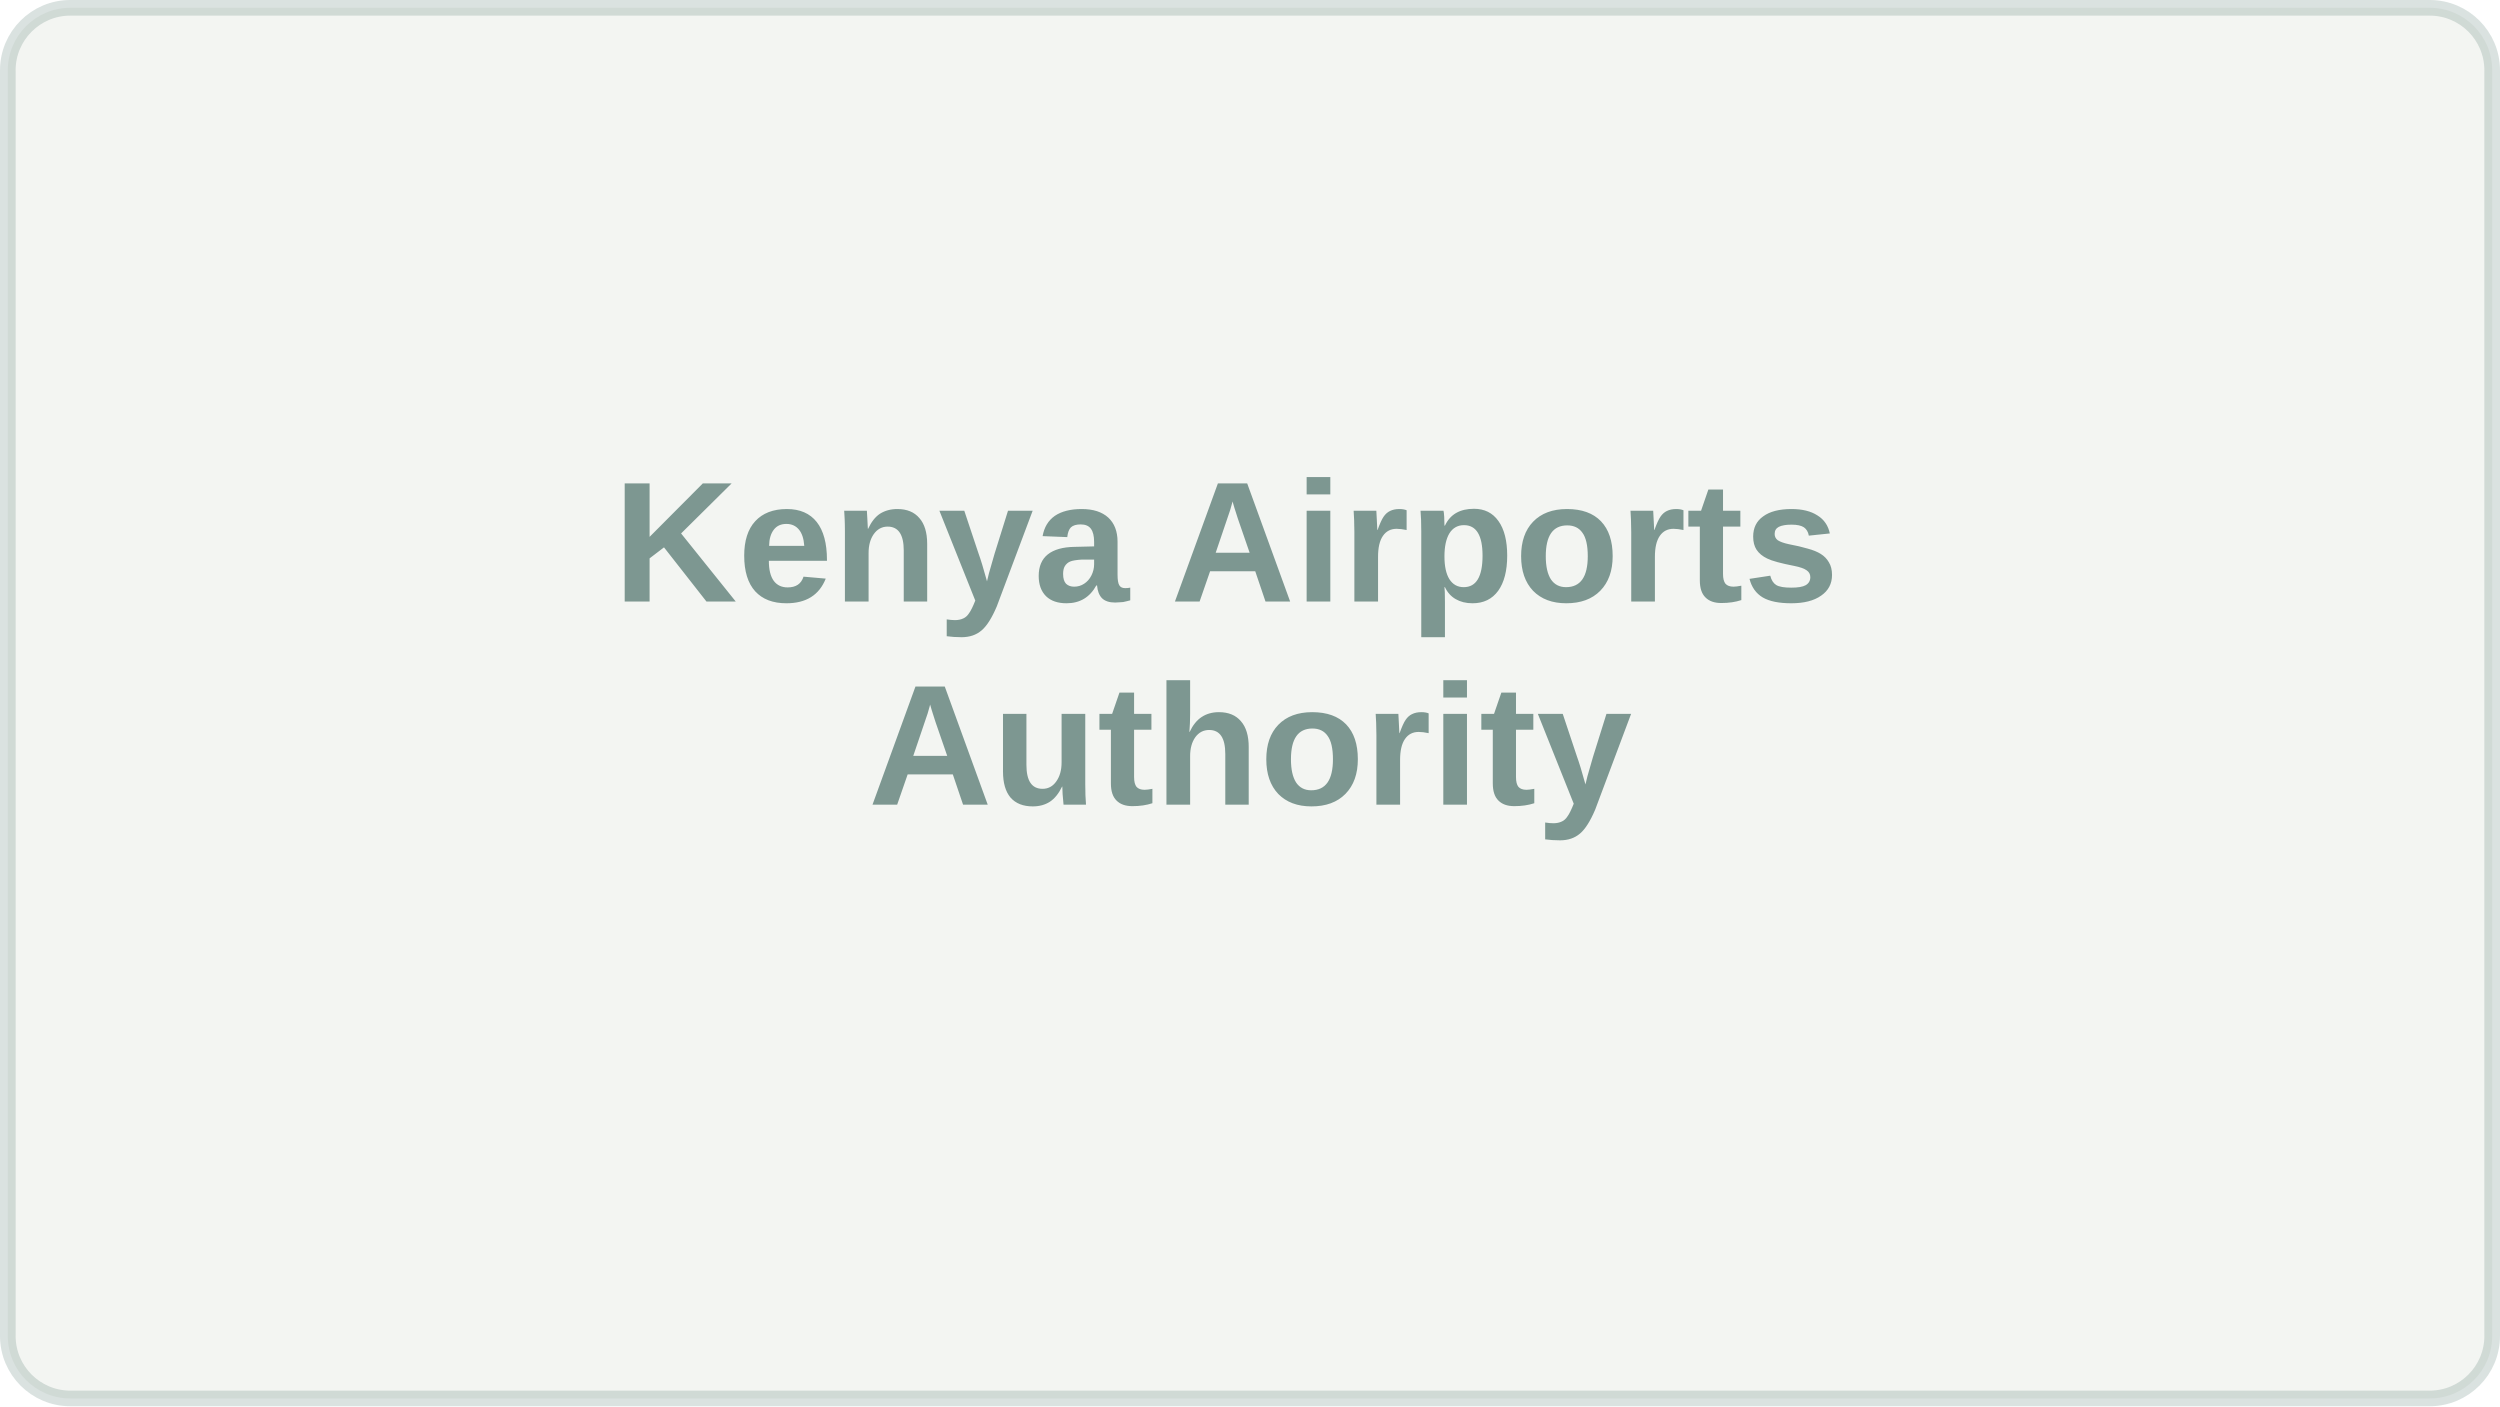
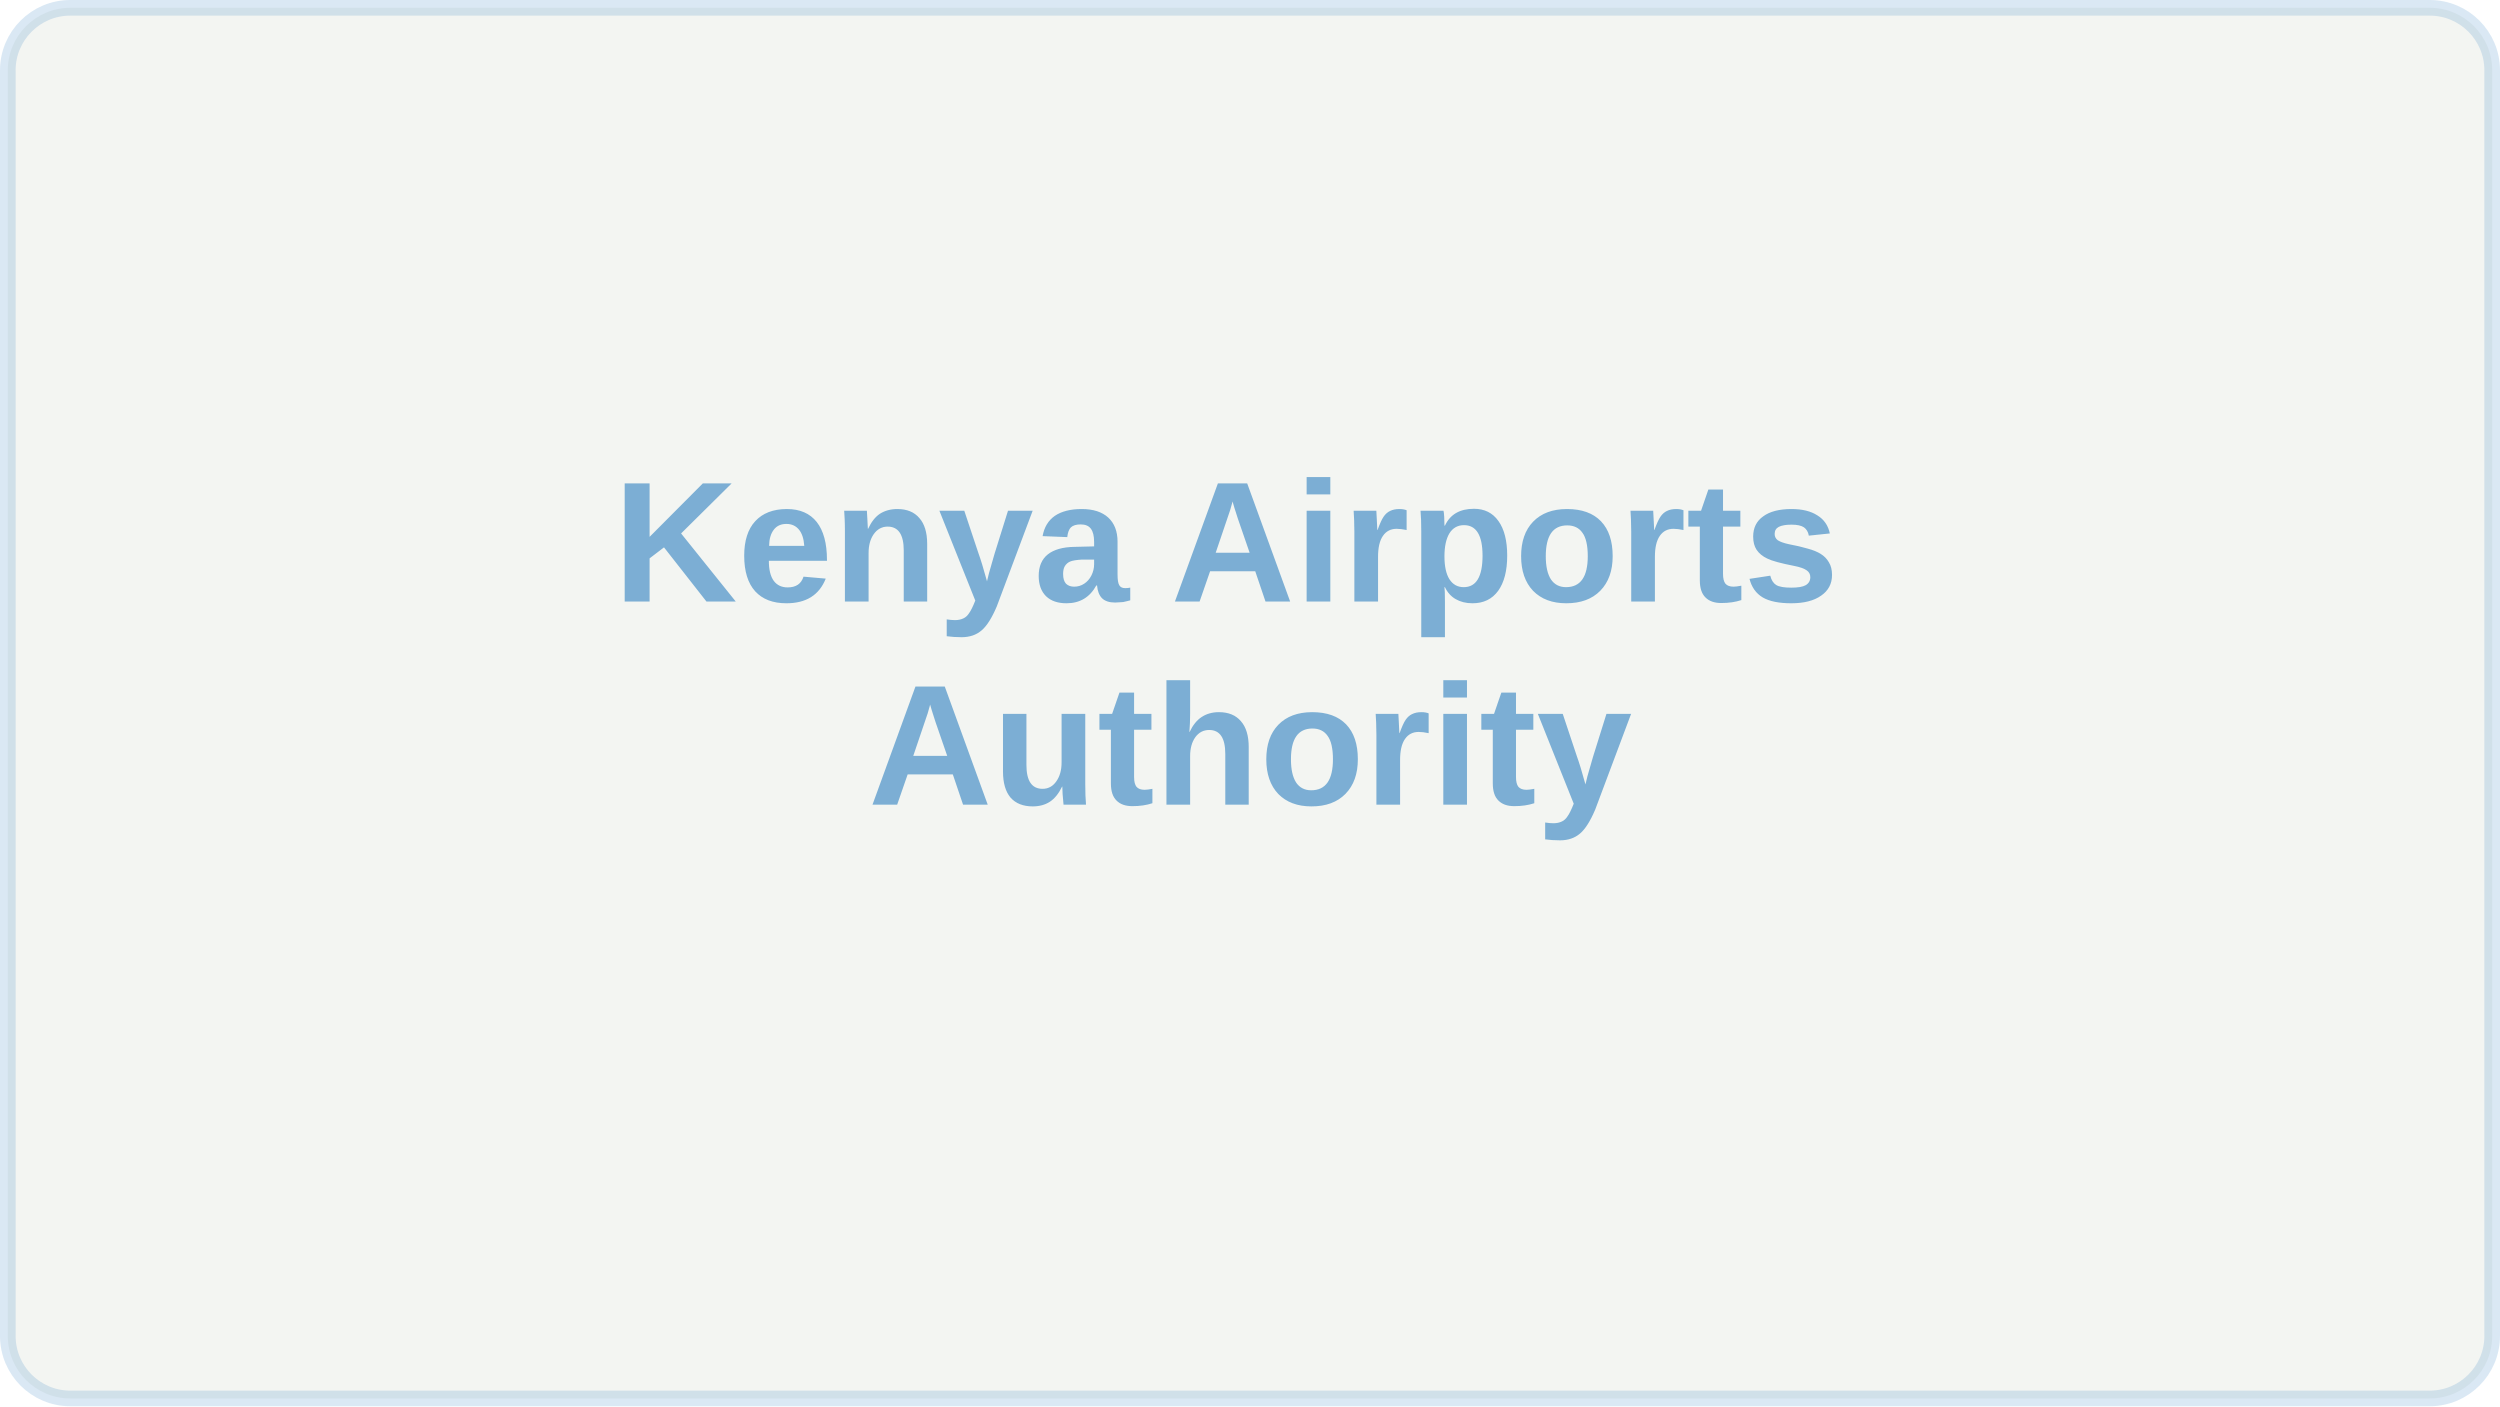
<svg xmlns="http://www.w3.org/2000/svg" viewBox="0 0 160 90" width="160" height="90" role="img" aria-label="Kenya Airports Authority logo (placeholder)">
-   <rect x="0.5" y="0.5" width="159" height="89" rx="4" fill="#F3F5F2" stroke="#1C4B4229" stroke-width="1" />
-   <text x="80" y="38.5" text-anchor="middle" font-family="'Work Sans', Arial, sans-serif" font-size="11" font-weight="600" fill="#1C4B42" opacity="0.55">
+   <rect x="0.5" y="0.5" width="159" height="89" rx="4" fill="#F3F5F2" stroke="#1975BB29" stroke-width="1" />
+   <text x="80" y="38.5" text-anchor="middle" font-family="'Work Sans', Arial, sans-serif" font-size="11" font-weight="600" fill="#1975BB" opacity="0.55">
    <tspan x="80" dy="0">Kenya Airports</tspan>
    <tspan x="80" dy="13">Authority</tspan>
  </text>
</svg>
